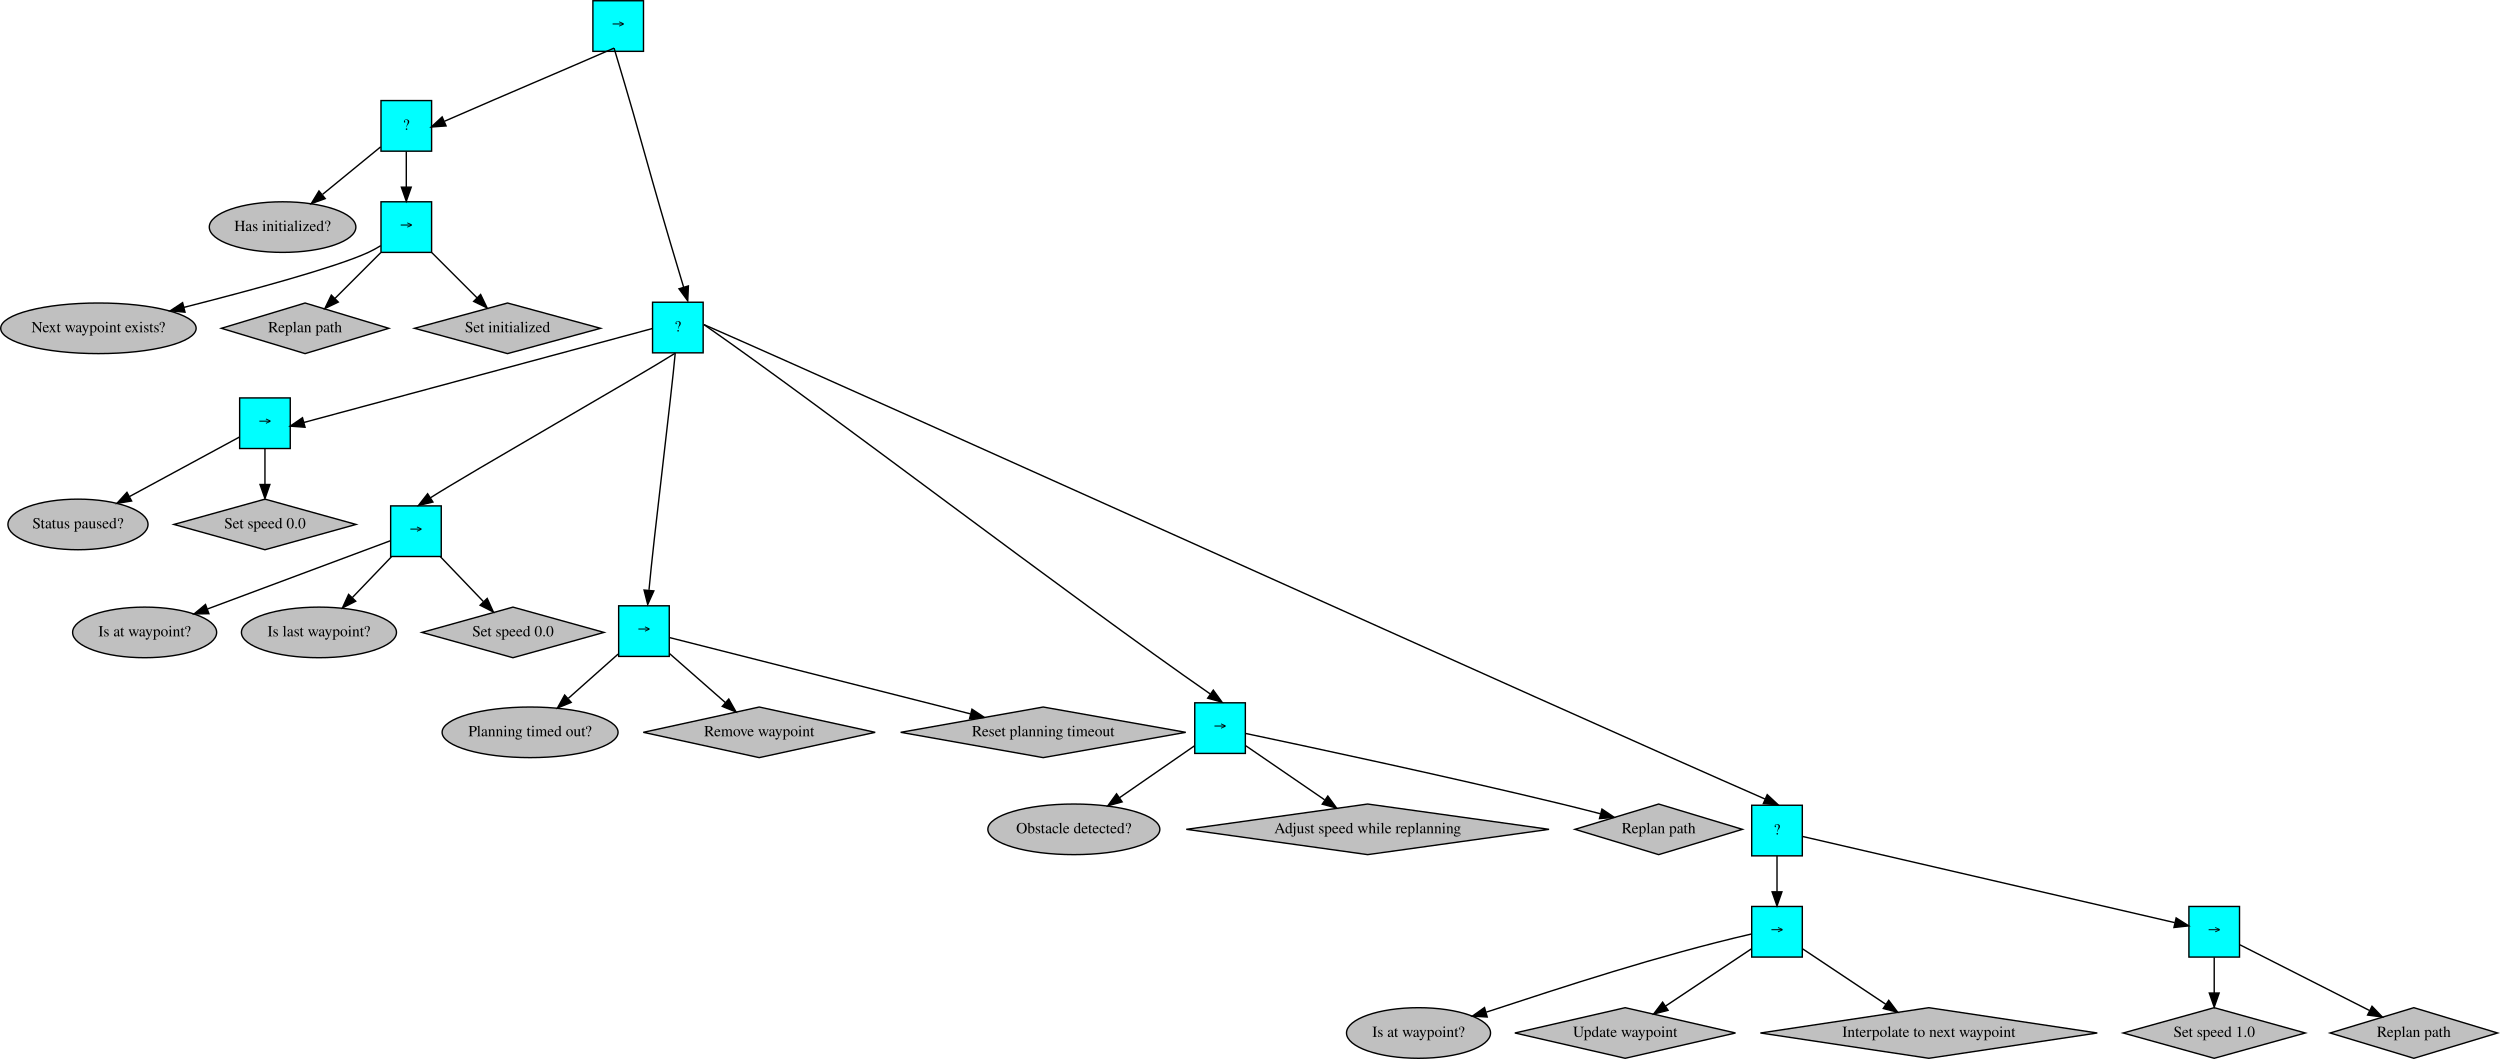
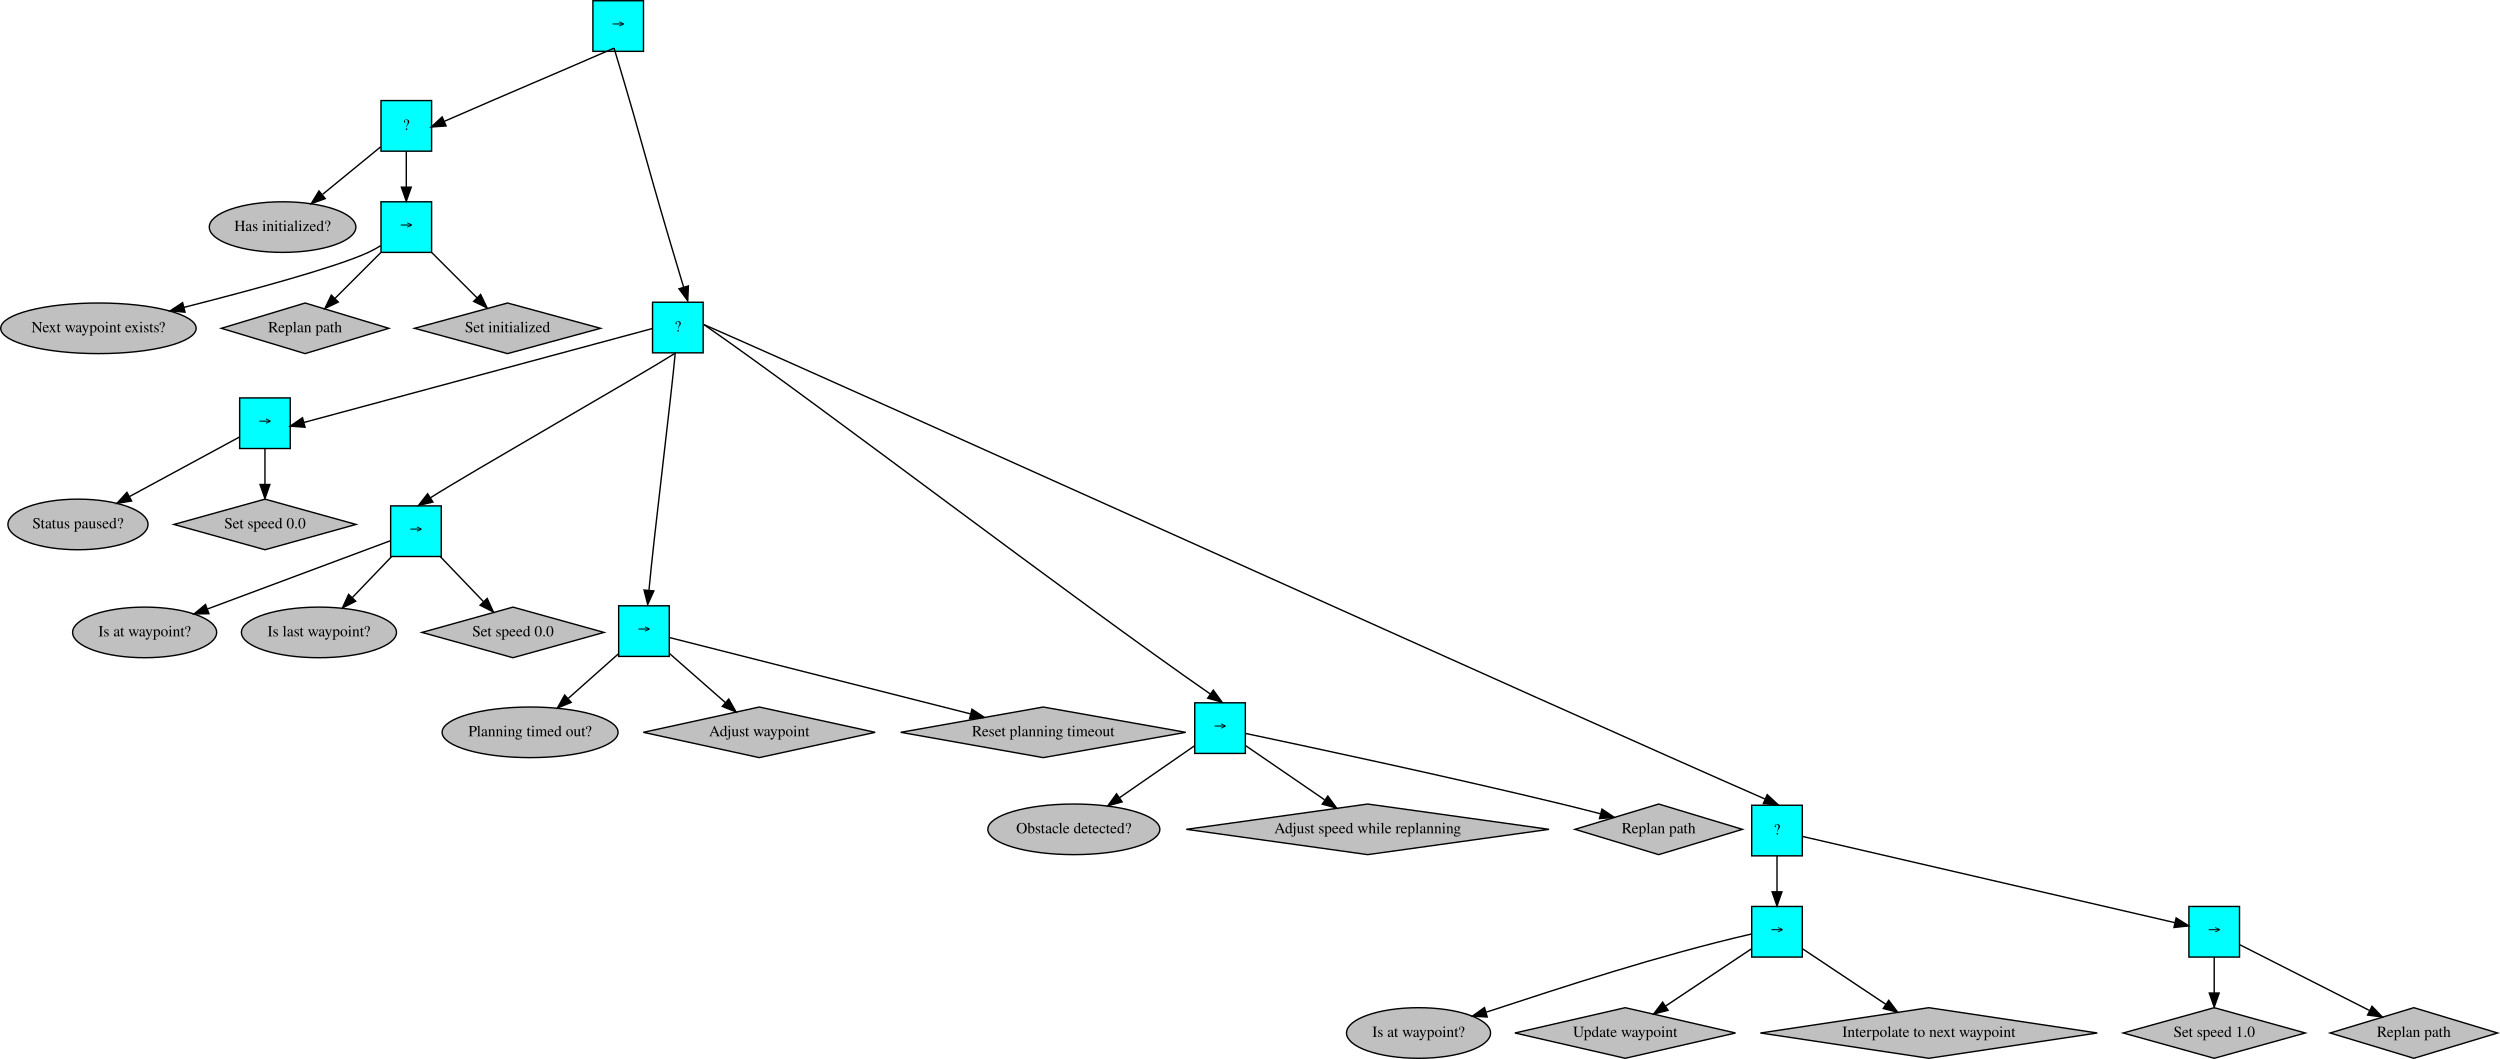
<svg xmlns="http://www.w3.org/2000/svg" width="1778.151pt" height="753.223pt" viewBox="0 0 1778.332 753.223" version="1.1" id="svg434">
  <defs id="defs438" />
  <g class="node" id="node1" transform="translate(-111.0138,324.4831)">
    <polygon style="fill:#00ffff;stroke:#000000" id="polygon8" points="532.755,-324 532.755,-288 568.755,-288 568.755,-324 " />
    <text style="font-size:11px;font-family:Times, serif;text-anchor:middle;fill:#000000" id="text10" font-size="11.00" y="-303.2" x="550.755">→</text>
  </g>
  <g class="node" id="node2" transform="translate(0.2559967,323.4984)">
    <polygon style="fill:#00ffff;stroke:#000000" id="polygon15" points="306.755,-252 270.755,-252 270.755,-216 306.755,-216 " />
    <text style="font-size:11px;font-family:Times, serif;text-anchor:middle;fill:#000000" id="text17" font-size="11.00" y="-231.2" x="288.755">?</text>
  </g>
  <g class="edge" id="edge1" transform="rotate(-8.175044,2610.861,-73.29404)">
    <path style="fill:none;stroke:#000000" id="path22" d="m 443.603,-276.055 c -44.872,12.331 -72.779,19.502 -126.792,34.345" />
    <polygon style="fill:#000000;stroke:#000000" id="polygon24" points="306.889,-238.983 315.605,-245.008 317.459,-238.258 " />
  </g>
  <g class="node" id="node8" transform="translate(-613.578,466.9511)">
    <polygon style="fill:#00ffff;stroke:#000000" id="polygon29" points="1113.755,-216 1113.755,-252 1077.755,-252 1077.755,-216 " />
    <text style="font-size:11px;font-family:Times, serif;text-anchor:middle;fill:#000000" id="text31" font-size="11.00" y="-231.2" x="1095.755">?</text>
  </g>
  <g class="edge" id="edge7" transform="rotate(65.68433,434.5495,-466.9582)">
    <path style="fill:none;stroke:#000000" id="path36" d="m 892.161,-262.652 c 79.933,10.56 77.898,12.046 175.396,24.926" />
    <polygon style="fill:#000000;stroke:#000000" id="polygon38" points="1077.554,-236.405 1067.182,-234.244 1068.099,-241.184 " />
  </g>
  <g class="node" id="node3" transform="translate(0.2559967,323.4984)">
    <ellipse style="fill:#c0c0c0;stroke:#000000" id="ellipse43" ry="18" rx="52.133" cy="-162" cx="200.755" />
    <text style="font-size:11px;font-family:Times, serif;text-anchor:middle;fill:#000000" id="text45" font-size="11.00" y="-159.2" x="200.755">Has initialized?</text>
  </g>
  <g class="edge" id="edge2" transform="translate(0.2559967,323.4984)">
    <path style="fill:none;stroke:#000000" id="path50" d="m 270.522,-219.082 c -11.924,9.756 -27.745,22.7 -41.306,33.796" />
    <polygon style="fill:#000000;stroke:#000000" id="polygon52" points="221.119,-178.661 226.642,-187.702 231.075,-182.285 " />
  </g>
  <g class="node" id="node4" transform="translate(0.2559967,323.4984)">
    <polygon style="fill:#00ffff;stroke:#000000" id="polygon57" points="306.755,-180 270.755,-180 270.755,-144 306.755,-144 " />
    <text style="font-size:11px;font-family:Times, serif;text-anchor:middle;fill:#000000" id="text59" font-size="11.00" y="-159.2" x="288.755">→</text>
  </g>
  <g class="edge" id="edge3" transform="translate(0.2559967,323.4984)">
    <path style="fill:none;stroke:#000000" id="path64" d="m 288.755,-215.831 c 0,7.7 0,16.857 0,25.415" />
    <polygon style="fill:#000000;stroke:#000000" id="polygon66" points="288.755,-180.413 285.255,-190.413 292.255,-190.413 " />
  </g>
  <g class="node" id="node5" transform="translate(0.2559967,323.4984)">
    <ellipse style="fill:#c0c0c0;stroke:#000000" id="ellipse71" ry="18" rx="69.511" cy="-90" cx="69.755" />
    <text style="font-size:11px;font-family:Times, serif;text-anchor:middle;fill:#000000" id="text73" font-size="11.00" y="-87.2" x="69.755">Next waypoint exists?</text>
  </g>
  <g class="edge" id="edge4" transform="translate(0.2559967,323.4984)">
    <path style="fill:none;stroke:#000000" id="path78" d="m 270.613,-148.804 c -2.879,1.768 -5.889,3.438 -8.857,4.803 -23.349,10.739 -84.175,27.18 -131.166,39.1" />
    <polygon style="fill:#000000;stroke:#000000" id="polygon80" points="120.79,-102.429 129.631,-108.268 131.342,-101.481 " />
  </g>
  <g class="node" id="node6" transform="translate(0.2559967,323.4984)">
    <polygon style="fill:#c0c0c0;stroke:#000000" id="polygon85" points="216.755,-108 157.196,-90 216.755,-72 276.314,-90 " />
    <text style="font-size:11px;font-family:Times, serif;text-anchor:middle;fill:#000000" id="text87" font-size="11.00" y="-87.2" x="216.755">Replan path</text>
  </g>
  <g class="edge" id="edge5" transform="translate(0.2559967,323.4984)">
    <path style="fill:none;stroke:#000000" id="path92" d="m 270.587,-143.831 c -9.923,9.923 -22.263,22.263 -32.625,32.625" />
    <polygon style="fill:#000000;stroke:#000000" id="polygon94" points="230.83,-104.075 235.426,-113.621 240.376,-108.671 " />
  </g>
  <g class="node" id="node7" transform="translate(0.2559967,323.4984)">
    <polygon style="fill:#c0c0c0;stroke:#000000" id="polygon99" points="360.755,-108 294.589,-90 360.755,-72 426.921,-90 " />
    <text style="font-size:11px;font-family:Times, serif;text-anchor:middle;fill:#000000" id="text101" font-size="11.00" y="-87.2" x="360.755">Set initialized</text>
  </g>
  <g class="edge" id="edge6" transform="translate(0.2559967,323.4984)">
    <path style="fill:none;stroke:#000000" id="path106" d="m 306.924,-143.831 c 9.789,9.789 21.93,21.93 32.204,32.204" />
    <polygon style="fill:#000000;stroke:#000000" id="polygon108" points="346.217,-104.538 336.671,-109.134 341.621,-114.084 " />
  </g>
  <g class="node" id="node9" transform="translate(-439.2882,463.0124)">
    <polygon style="fill:#00ffff;stroke:#000000" id="polygon113" points="609.755,-144 645.755,-144 645.755,-180 609.755,-180 " />
    <text style="font-size:11px;font-family:Times, serif;text-anchor:middle;fill:#000000" id="text115" font-size="11.00" y="-159.2" x="627.755">→</text>
  </g>
  <g class="edge" id="edge8" transform="rotate(-6.336296,4652.417,4037.865)">
    <path style="fill:none;stroke:#000000" id="path120" d="m 909.367,-205.33 c -71.518,11.003 -166.876,25.678 -253.693,39.035" />
    <polygon style="fill:#000000;stroke:#000000" id="polygon122" points="655.112,-169.75 656.177,-162.831 645.761,-164.77 " />
  </g>
  <g class="node" id="node12" transform="translate(-658.8736,539.818)">
    <polygon style="fill:#00ffff;stroke:#000000" id="polygon127" points="972.755,-144 972.755,-180 936.755,-180 936.755,-144 " />
    <text style="font-size:11px;font-family:Times, serif;text-anchor:middle;fill:#000000" id="text129" font-size="11.00" y="-159.2" x="954.755">→</text>
  </g>
  <g class="edge" id="edge11" transform="rotate(-5.612156,6049.492,6981.753)">
    <path style="fill:none;stroke:#000000" id="path134" d="m 1165.22,-261.198 c -24.324,12.421 -155.308,71.033 -183.472,85.414" />
    <polygon style="fill:#000000;stroke:#000000" id="polygon136" points="983.328,-172.661 972.83,-171.23 980.144,-178.895 " />
  </g>
  <g class="node" id="node16" transform="translate(-791.6866,610.8868)">
    <polygon style="fill:#00ffff;stroke:#000000" id="polygon141" points="1267.755,-144 1267.755,-180 1231.755,-180 1231.755,-144 " />
    <text style="font-size:11px;font-family:Times, serif;text-anchor:middle;fill:#000000" id="text143" font-size="11.00" y="-159.2" x="1249.755">→</text>
  </g>
  <g class="edge" id="edge15" transform="rotate(70.02977,417.5803,-420.385)">
    <path style="fill:none;stroke:#000000" id="path148" d="m 1070.183,-249.989 c 26.744,12.504 120.604,60.419 151.882,75.043" />
    <polygon style="fill:#000000;stroke:#000000" id="polygon150" points="1231.508,-170.531 1220.967,-171.596 1223.932,-177.937 " />
  </g>
  <g class="node" id="node20" transform="translate(-950.8943,679.8937)">
    <polygon style="fill:#00ffff;stroke:#000000" id="polygon155" points="1836.755,-180 1800.755,-180 1800.755,-144 1836.755,-144 " />
    <text style="font-size:11px;font-family:Times, serif;text-anchor:middle;fill:#000000" id="text157" font-size="11.00" y="-159.2" x="1818.755">→</text>
  </g>
  <g class="edge" id="edge19" transform="rotate(29.05087,55.00202,-1629.428)">
    <path style="fill:none;stroke:#000000" id="path162" d="m 1347.989,-219.623 c 97.481,9.708 323.132,42.921 442.426,54.801" />
    <polygon style="fill:#000000;stroke:#000000" id="polygon164" points="1790.273,-161.319 1790.967,-168.285 1800.571,-163.811 " />
  </g>
  <g class="node" id="node24" transform="translate(-962.7105,752.7606)">
    <polygon style="fill:#00ffff;stroke:#000000" id="polygon169" points="2244.755,-180 2208.755,-180 2208.755,-144 2244.755,-144 " />
    <text style="font-size:11px;font-family:Times, serif;text-anchor:middle;fill:#000000" id="text171" font-size="11.00" y="-159.2" x="2226.755">?</text>
  </g>
  <g class="edge" id="edge23" transform="rotate(19.95705,-353.6673,-2477.484)">
    <path style="fill:none;stroke:#000000" id="path176" d="m 1373.829,-223.397 c 130.679,8.319 664.686,49.413 824.797,59.606" />
    <polygon style="fill:#000000;stroke:#000000" id="polygon178" points="2198.885,-167.281 2208.643,-163.153 2198.441,-160.296 " />
  </g>
  <g class="node" id="node10" transform="translate(-439.2882,463.0124)">
    <ellipse style="fill:#c0c0c0;stroke:#000000" id="ellipse183" ry="18" rx="49.822" cy="-90" cx="494.755" />
    <text style="font-size:11px;font-family:Times, serif;text-anchor:middle;fill:#000000" id="text185" font-size="11.00" y="-87.2" x="494.755">Status paused?</text>
  </g>
  <g class="edge" id="edge9" transform="translate(-439.2882,463.0124)">
    <path style="fill:none;stroke:#000000" id="path190" d="m 609.541,-152.14 c -20.022,10.839 -52.715,28.538 -78.1,42.28" />
    <polygon style="fill:#000000;stroke:#000000" id="polygon192" points="532.917,-106.679 522.457,-104.996 529.585,-112.835 " />
  </g>
  <g class="node" id="node11" transform="translate(-439.2882,463.0124)">
    <polygon style="fill:#c0c0c0;stroke:#000000" id="polygon197" points="627.755,-72 692.519,-90 627.755,-108 562.991,-90 " />
    <text style="font-size:11px;font-family:Times, serif;text-anchor:middle;fill:#000000" id="text199" font-size="11.00" y="-87.2" x="627.755">Set speed 0.0</text>
  </g>
  <g class="edge" id="edge10" transform="translate(-439.2882,463.0124)">
    <path style="fill:none;stroke:#000000" id="path204" d="m 627.755,-143.831 c 0,7.7 0,16.857 0,25.415" />
    <polygon style="fill:#000000;stroke:#000000" id="polygon206" points="631.255,-118.413 627.755,-108.413 624.255,-118.413 " />
  </g>
  <g class="node" id="node13" transform="translate(-658.8736,539.818)">
    <ellipse style="fill:#c0c0c0;stroke:#000000" id="ellipse211" ry="18" rx="51.228" cy="-90" cx="761.755" />
    <text style="font-size:11px;font-family:Times, serif;text-anchor:middle;fill:#000000" id="text213" font-size="11.00" y="-87.2" x="761.755">Is at waypoint?</text>
  </g>
  <g class="edge" id="edge12" transform="translate(-658.8736,539.818)">
    <path style="fill:none;stroke:#000000" id="path218" d="m 936.598,-155.226 c -29.537,11.019 -88.838,33.142 -130.144,48.551" />
    <polygon style="fill:#000000;stroke:#000000" id="polygon220" points="796.891,-103.108 805.037,-109.882 807.484,-103.324 " />
  </g>
  <g class="node" id="node14" transform="translate(-658.8736,539.818)">
    <ellipse style="fill:#c0c0c0;stroke:#000000" id="ellipse225" ry="18" rx="55.147" cy="-90" cx="885.755" />
    <text style="font-size:11px;font-family:Times, serif;text-anchor:middle;fill:#000000" id="text227" font-size="11.00" y="-87.2" x="885.755">Is last waypoint?</text>
  </g>
  <g class="edge" id="edge13" transform="translate(-658.8736,539.818)">
    <path style="fill:none;stroke:#000000" id="path232" d="m 937.344,-143.831 c -8.443,8.81 -18.712,19.525 -27.858,29.069" />
    <polygon style="fill:#000000;stroke:#000000" id="polygon234" points="902.447,-107.418 906.839,-117.059 911.893,-112.216 " />
  </g>
  <g class="node" id="node15" transform="translate(-658.8736,539.818)">
    <polygon style="fill:#c0c0c0;stroke:#000000" id="polygon239" points="1088.519,-90 1023.755,-108 958.991,-90 1023.755,-72 " />
    <text style="font-size:11px;font-family:Times, serif;text-anchor:middle;fill:#000000" id="text241" font-size="11.00" y="-87.2" x="1023.755">Set speed 0.0</text>
  </g>
  <g class="edge" id="edge14" transform="translate(-658.8736,539.818)">
    <path style="fill:none;stroke:#000000" id="path246" d="m 972.167,-143.831 c 9.29,9.694 20.791,21.695 30.575,31.904" />
    <polygon style="fill:#000000;stroke:#000000" id="polygon248" points="1009.823,-104.538 1000.377,-109.336 1005.431,-114.179 " />
  </g>
  <g class="node" id="node17" transform="translate(-791.6866,610.8868)">
    <ellipse style="fill:#c0c0c0;stroke:#000000" id="ellipse253" ry="18" rx="62.578" cy="-90" cx="1168.755" />
    <text style="font-size:11px;font-family:Times, serif;text-anchor:middle;fill:#000000" id="text255" font-size="11.00" y="-87.2" x="1168.755">Planning timed out?</text>
  </g>
  <g class="edge" id="edge16" transform="translate(-791.6866,610.8868)">
    <path style="fill:none;stroke:#000000" id="path260" d="m 1231.375,-145.662 c -10.467,9.304 -23.778,21.136 -35.433,31.496" />
    <polygon style="fill:#000000;stroke:#000000" id="polygon262" points="1188.192,-107.277 1193.341,-116.537 1197.992,-111.305 " />
  </g>
  <g class="node" id="node18" transform="translate(-791.6866,610.8868)">
    <polygon style="fill:#c0c0c0;stroke:#000000" id="polygon267" points="1414.237,-90 1331.755,-108 1249.274,-90 1331.755,-72 " />
-     <text style="font-size:11px;font-family:Times, serif;text-anchor:middle;fill:#000000" id="text269" font-size="11.00" y="-87.2" x="1331.755">Remove waypoint</text>
+     <text style="font-size:11px;font-family:Times, serif;text-anchor:middle;fill:#000000" id="text269" font-size="11.00" y="-87.2" x="1331.755">Adjust waypoint</text>
  </g>
  <g class="edge" id="edge17" transform="translate(-791.6866,610.8868)">
    <path style="fill:none;stroke:#000000" id="path274" d="m 1267.954,-146.021 c 11.722,10.293 27.09,23.787 39.806,34.952" />
    <polygon style="fill:#000000;stroke:#000000" id="polygon276" points="1315.278,-104.467 1305.455,-108.435 1310.073,-113.695 " />
  </g>
  <g class="node" id="node19" transform="translate(-791.6866,610.8868)">
    <polygon style="fill:#c0c0c0;stroke:#000000" id="polygon281" points="1635.156,-90 1533.755,-108 1432.355,-90 1533.755,-72 " />
    <text style="font-size:11px;font-family:Times, serif;text-anchor:middle;fill:#000000" id="text283" font-size="11.00" y="-87.2" x="1533.755">Reset planning timeout</text>
  </g>
  <g class="edge" id="edge18" transform="translate(-791.6866,610.8868)">
    <path style="fill:none;stroke:#000000" id="path288" d="m 1267.953,-157.387 c 42.474,10.768 149.433,37.884 213.982,54.249" />
    <polygon style="fill:#000000;stroke:#000000" id="polygon290" points="1491.914,-100.608 1481.36,-99.672 1483.081,-106.458 " />
  </g>
  <g class="node" id="node21" transform="translate(-950.8943,679.8937)">
    <ellipse style="fill:#c0c0c0;stroke:#000000" id="ellipse295" ry="18" rx="61.173" cy="-90" cx="1714.755" />
    <text style="font-size:11px;font-family:Times, serif;text-anchor:middle;fill:#000000" id="text297" font-size="11.00" y="-87.2" x="1714.755">Obstacle detected?</text>
  </g>
  <g class="edge" id="edge20" transform="translate(-950.8943,679.8937)">
    <path style="fill:none;stroke:#000000" id="path302" d="m 1800.64,-149.459 c -14.704,10.18 -35.81,24.791 -53.419,36.982" />
    <polygon style="fill:#000000;stroke:#000000" id="polygon304" points="1749.115,-109.531 1738.901,-106.716 1745.13,-115.286 " />
  </g>
  <g class="node" id="node22" transform="translate(-950.8943,679.8937)">
    <polygon style="fill:#c0c0c0;stroke:#000000" id="polygon309" points="1923.755,-108 1794.727,-90 1923.755,-72 2052.783,-90 " />
    <text style="font-size:11px;font-family:Times, serif;text-anchor:middle;fill:#000000" id="text311" font-size="11.00" y="-87.2" x="1923.755">Adjust speed while replanning</text>
  </g>
  <g class="edge" id="edge21" transform="translate(-950.8943,679.8937)">
    <path style="fill:none;stroke:#000000" id="path316" d="m 1837.045,-149.459 c 15.451,10.595 37.904,25.992 56.091,38.462" />
    <polygon style="fill:#000000;stroke:#000000" id="polygon318" points="1895.404,-113.685 1901.672,-105.143 1891.445,-107.912 " />
  </g>
  <g class="node" id="node23" transform="translate(-950.8943,679.8937)">
    <polygon style="fill:#c0c0c0;stroke:#000000" id="polygon323" points="2130.755,-108 2071.196,-90 2130.755,-72 2190.314,-90 " />
    <text style="font-size:11px;font-family:Times, serif;text-anchor:middle;fill:#000000" id="text325" font-size="11.00" y="-87.2" x="2130.755">Replan path</text>
  </g>
  <g class="edge" id="edge22" transform="translate(-950.8943,679.8937)">
    <path style="fill:none;stroke:#000000" id="path330" d="m 1836.793,-158.227 c 40.394,8.5 141.154,29.991 224.962,50.227 8.918,2.154 18.456,4.569 27.506,6.913" />
    <polygon style="fill:#000000;stroke:#000000" id="polygon332" points="2090.423,-104.401 2099.214,-98.487 2088.654,-97.628 " />
  </g>
  <g class="node" id="node25" transform="translate(-962.7105,752.7606)">
    <polygon style="fill:#00ffff;stroke:#000000" id="polygon337" points="2244.755,-108 2208.755,-108 2208.755,-72 2244.755,-72 " />
    <text style="font-size:11px;font-family:Times, serif;text-anchor:middle;fill:#000000" id="text339" font-size="11.00" y="-87.2" x="2226.755">→</text>
  </g>
  <g class="edge" id="edge24" transform="translate(-962.7105,752.7606)">
    <path style="fill:none;stroke:#000000" id="path344" d="m 2226.755,-143.831 c 0,7.7 0,16.857 0,25.415" />
    <polygon style="fill:#000000;stroke:#000000" id="polygon346" points="2230.255,-118.413 2226.755,-108.413 2223.255,-118.413 " />
  </g>
  <g class="node" id="node29" transform="translate(-962.7105,752.7606)">
    <polygon style="fill:#00ffff;stroke:#000000" id="polygon351" points="2555.755,-108 2519.755,-108 2519.755,-72 2555.755,-72 " />
    <text style="font-size:11px;font-family:Times, serif;text-anchor:middle;fill:#000000" id="text353" font-size="11.00" y="-87.2" x="2537.755">→</text>
  </g>
  <g class="edge" id="edge28" transform="translate(-962.7105,752.7606)">
    <path style="fill:none;stroke:#000000" id="path358" d="m 2244.82,-157.818 c 51.961,12.03 202.088,46.786 264.842,61.314" />
    <polygon style="fill:#000000;stroke:#000000" id="polygon360" points="2510.688,-99.859 2519.64,-94.194 2509.109,-93.04 " />
  </g>
  <g class="node" id="node26" transform="translate(-962.7105,752.7606)">
    <ellipse style="fill:#c0c0c0;stroke:#000000" id="ellipse365" ry="18" rx="51.228" cy="-18" cx="1971.755" />
    <text style="font-size:11px;font-family:Times, serif;text-anchor:middle;fill:#000000" id="text367" font-size="11.00" y="-15.2" x="1971.755">Is at waypoint?</text>
  </g>
  <g class="edge" id="edge25" transform="translate(-962.7105,752.7606)">
    <path style="fill:none;stroke:#000000" id="path372" d="M 2208.687,-88.451 C 2142.664,-73.208 2074.701,-50.765 2019.918,-32.817" />
    <polygon style="fill:#000000;stroke:#000000" id="polygon374" points="2020.614,-29.375 2010.036,-29.984 2018.685,-36.105 " />
  </g>
  <g class="node" id="node27" transform="translate(-962.7105,752.7606)">
    <polygon style="fill:#c0c0c0;stroke:#000000" id="polygon379" points="2118.755,-36 2040.277,-18 2118.755,0 2197.233,-18 " />
    <text style="font-size:11px;font-family:Times, serif;text-anchor:middle;fill:#000000" id="text381" font-size="11.00" y="-15.2" x="2118.755">Update waypoint</text>
  </g>
  <g class="edge" id="edge26" transform="translate(-962.7105,752.7606)">
    <path style="fill:none;stroke:#000000" id="path386" d="m 2208.434,-77.786 c -16.7,11.134 -41.642,27.761 -60.985,40.657" />
    <polygon style="fill:#000000;stroke:#000000" id="polygon388" points="2149.268,-34.135 2139.006,-31.5 2145.385,-39.96 " />
  </g>
  <g class="node" id="node28" transform="translate(-962.7105,752.7606)">
    <polygon style="fill:#c0c0c0;stroke:#000000" id="polygon393" points="2334.755,-36 2214.937,-18 2334.755,0 2454.574,-18 " />
    <text style="font-size:11px;font-family:Times, serif;text-anchor:middle;fill:#000000" id="text395" font-size="11.00" y="-15.2" x="2334.755">Interpolate to next waypoint</text>
  </g>
  <g class="edge" id="edge27" transform="translate(-962.7105,752.7606)">
    <path style="fill:none;stroke:#000000" id="path400" d="m 2245.076,-77.786 c 16.178,10.786 40.091,26.727 59.155,39.437" />
    <polygon style="fill:#000000;stroke:#000000" id="polygon402" points="2306.225,-41.226 2312.604,-32.767 2302.343,-35.402 " />
  </g>
  <g class="node" id="node30" transform="translate(-962.7105,752.7606)">
    <polygon style="fill:#c0c0c0;stroke:#000000" id="polygon407" points="2537.755,-36 2472.991,-18 2537.755,0 2602.519,-18 " />
    <text style="font-size:11px;font-family:Times, serif;text-anchor:middle;fill:#000000" id="text409" font-size="11.00" y="-15.2" x="2537.755">Set speed 1.0</text>
  </g>
  <g class="edge" id="edge29" transform="translate(-962.7105,752.7606)">
    <path style="fill:none;stroke:#000000" id="path414" d="m 2537.755,-71.831 c 0,7.7 0,16.857 0,25.415" />
    <polygon style="fill:#000000;stroke:#000000" id="polygon416" points="2541.255,-46.413 2537.755,-36.413 2534.255,-46.413 " />
  </g>
  <g class="node" id="node31" transform="translate(-962.7105,752.7606)">
    <polygon style="fill:#c0c0c0;stroke:#000000" id="polygon421" points="2679.755,-36 2620.196,-18 2679.755,0 2739.314,-18 " />
    <text style="font-size:11px;font-family:Times, serif;text-anchor:middle;fill:#000000" id="text423" font-size="11.00" y="-15.2" x="2679.755">Replan path</text>
  </g>
  <g class="edge" id="edge30" transform="translate(-962.7105,752.7606)">
    <path style="fill:none;stroke:#000000" id="path428" d="m 2556.028,-80.735 c 23.285,11.807 63.904,32.402 92.225,46.762" />
    <polygon style="fill:#000000;stroke:#000000" id="polygon430" points="2650.008,-37.007 2657.344,-29.363 2646.842,-30.764 " />
  </g>
</svg>
